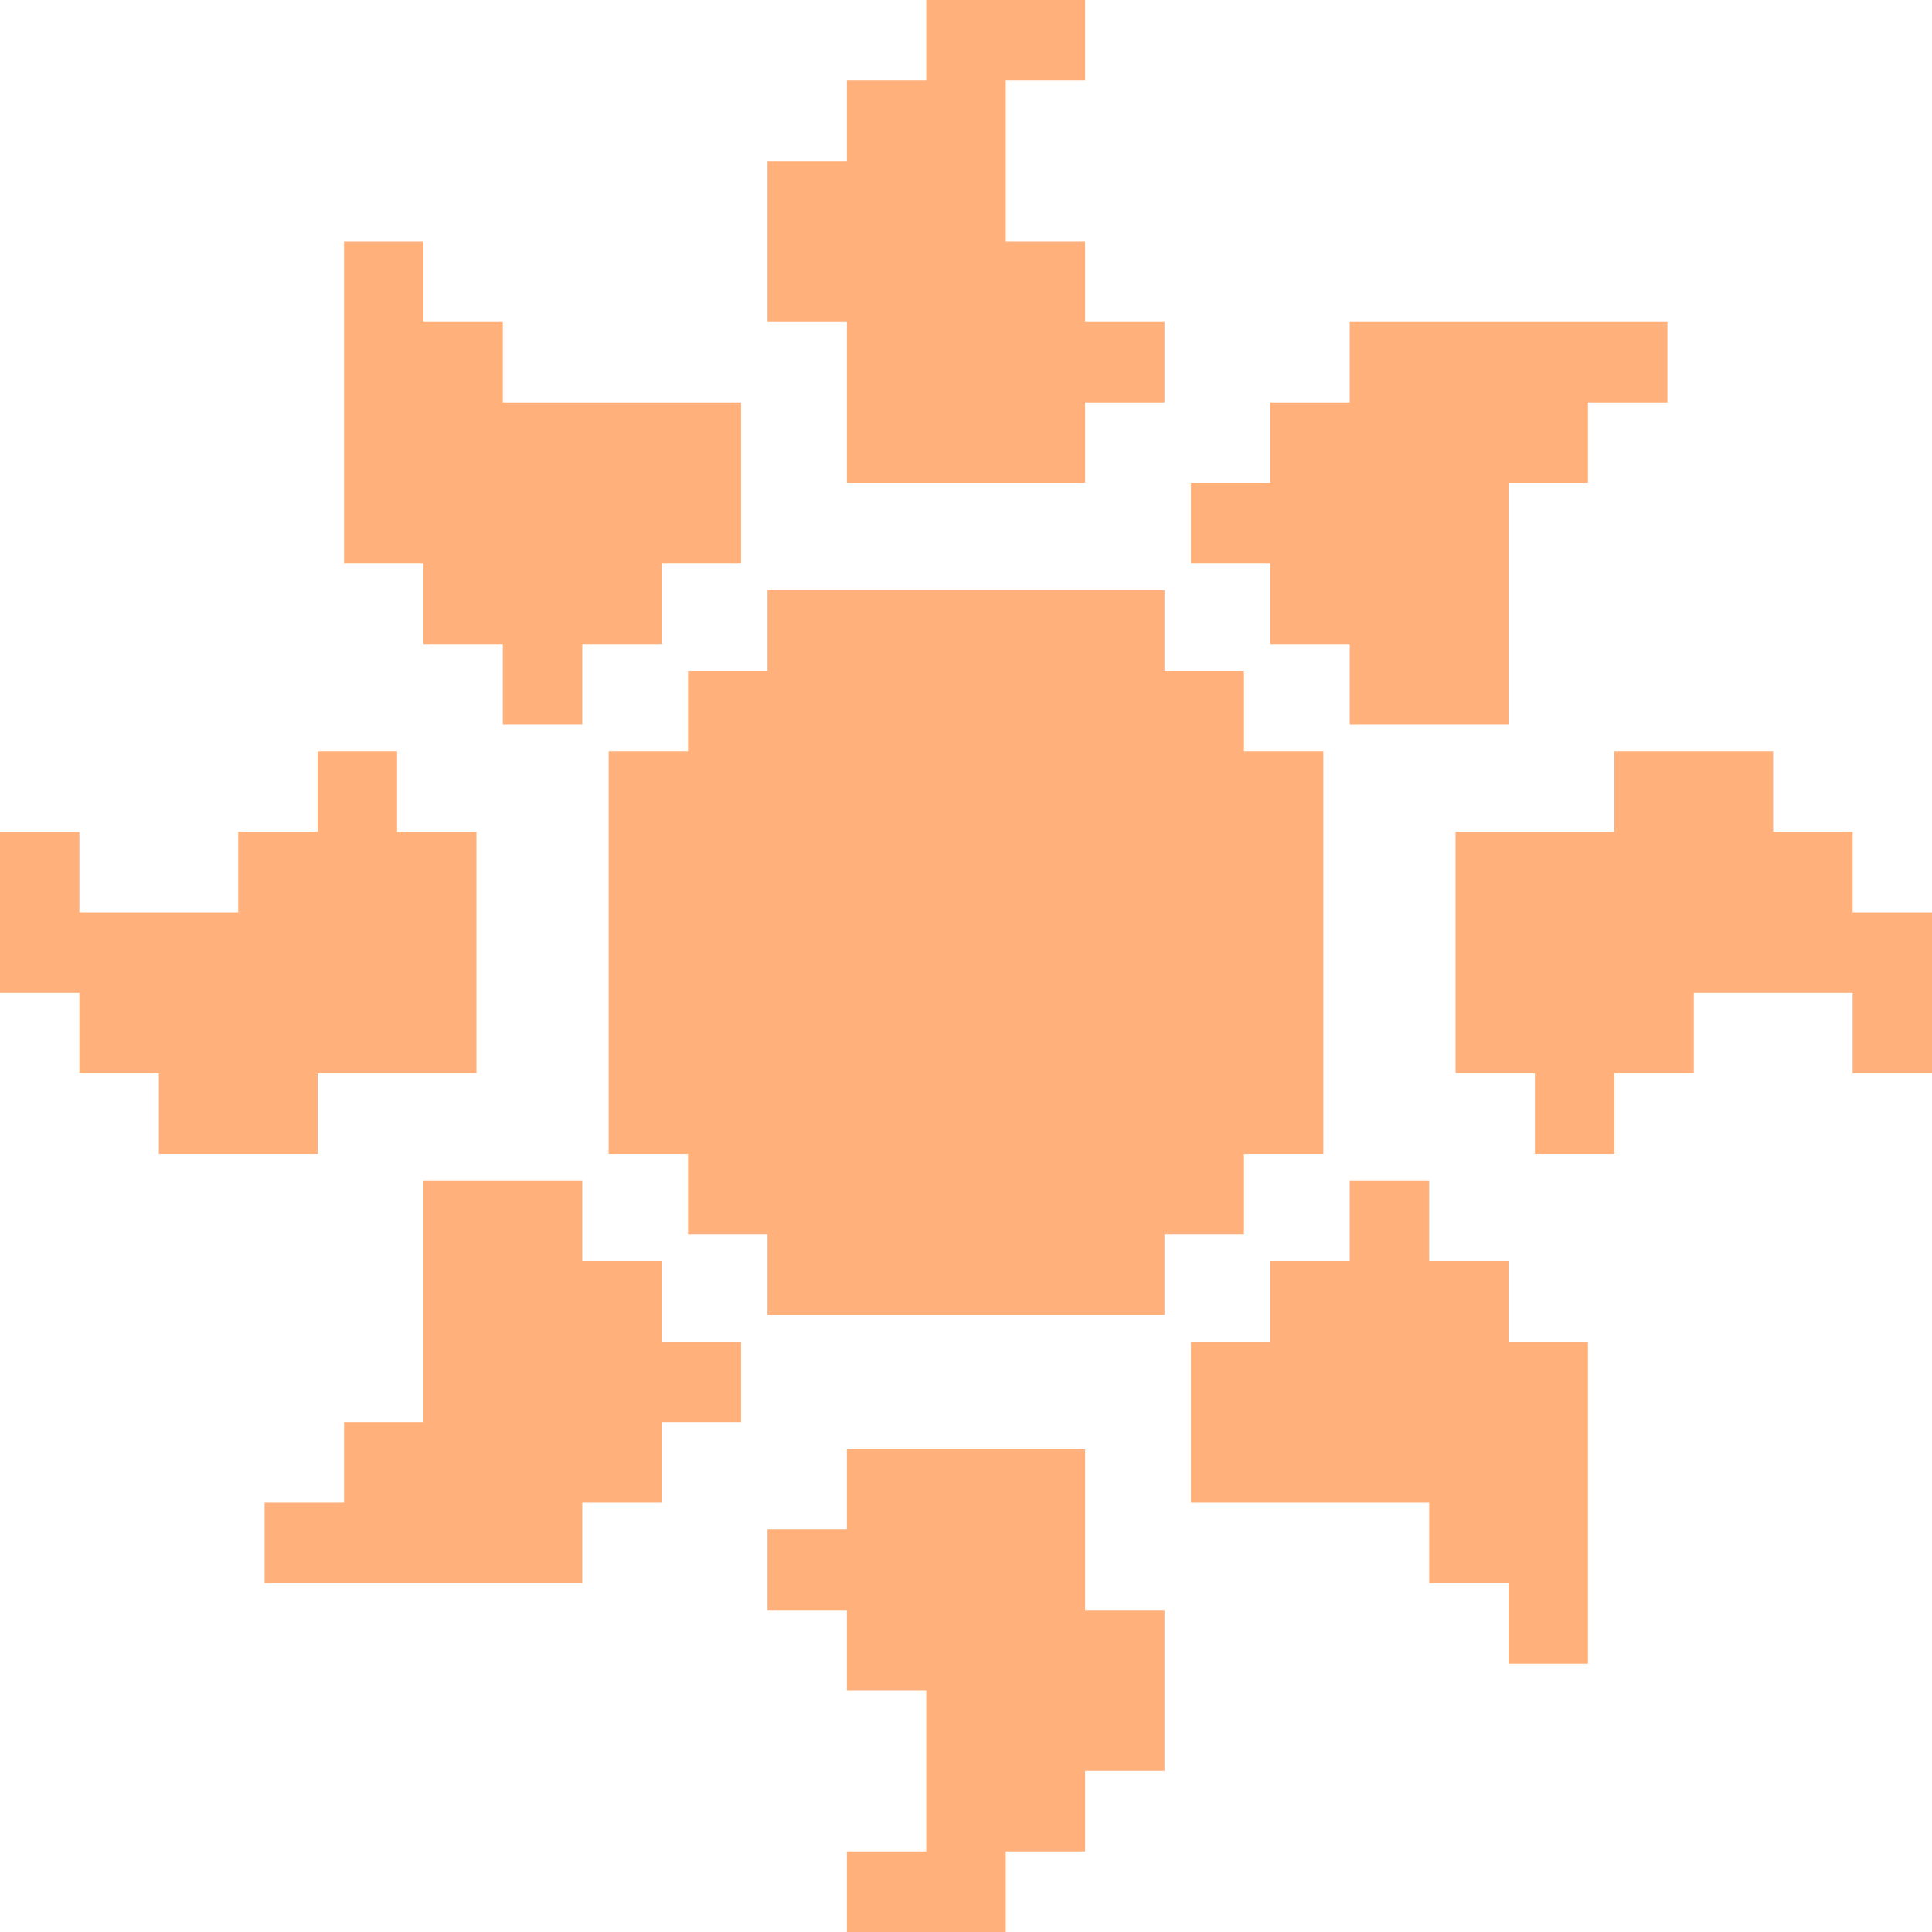
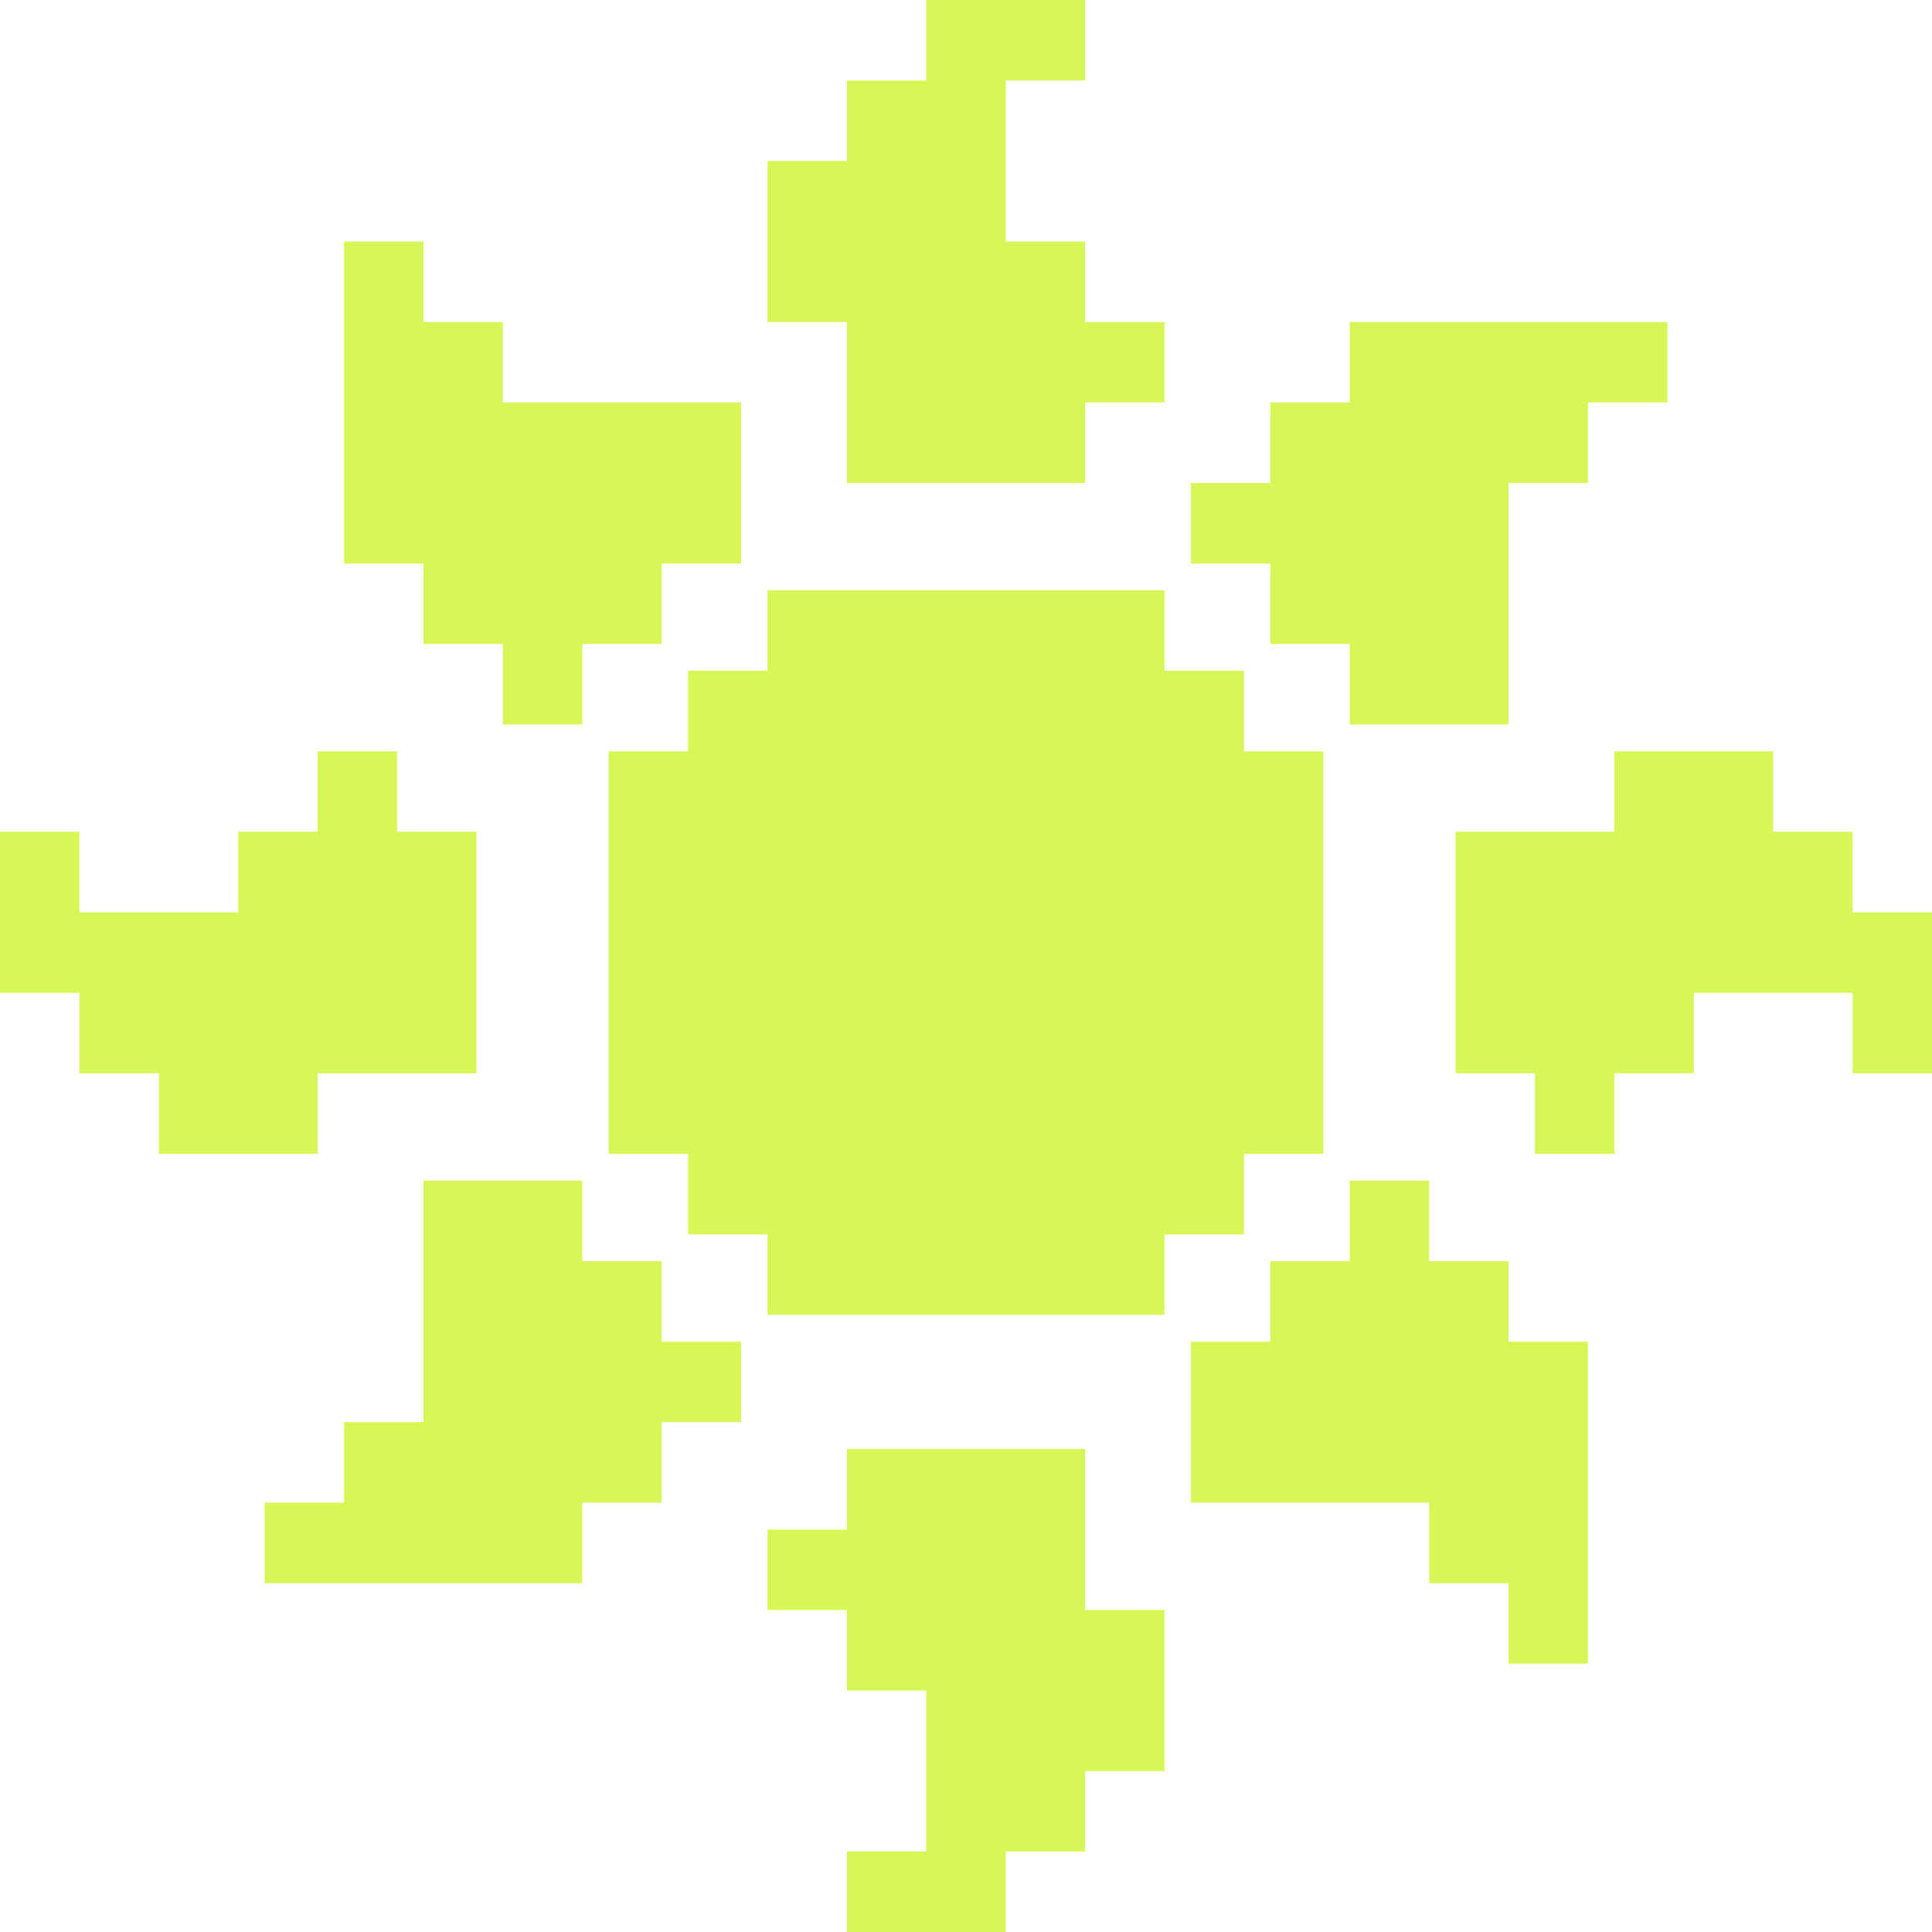
<svg xmlns="http://www.w3.org/2000/svg" version="1.1" id="svg60" width="23" height="23" viewBox="0 0 23 23">
  <defs id="defs64" />
  <g id="layer1" style="opacity:1" transform="translate(-25,-25)">
-     <path id="rect74" style="opacity:1;fill:#ffb07b;stroke-width:0.025;stroke-linecap:round" d="M 11.027 0 L 11.027 0.959 L 10.082 0.959 L 10.082 1.916 L 9.137 1.916 L 9.137 2.875 L 9.137 3.834 L 10.082 3.834 L 10.082 4.791 L 10.082 5.75 L 11.027 5.75 L 11.973 5.75 L 12.918 5.75 L 12.918 4.791 L 13.863 4.791 L 13.863 3.834 L 12.918 3.834 L 12.918 2.875 L 11.973 2.875 L 11.973 1.916 L 11.973 0.959 L 12.918 0.959 L 12.918 0 L 11.973 0 L 11.027 0 z M 4.096 2.875 L 4.096 3.834 L 4.096 4.791 L 4.096 5.75 L 4.096 6.709 L 5.041 6.709 L 5.041 7.666 L 5.986 7.666 L 5.986 8.625 L 6.932 8.625 L 6.932 7.666 L 7.877 7.666 L 7.877 6.709 L 8.822 6.709 L 8.822 5.75 L 8.822 4.791 L 7.877 4.791 L 6.932 4.791 L 5.986 4.791 L 5.986 3.834 L 5.041 3.834 L 5.041 2.875 L 4.096 2.875 z M 16.068 3.834 L 16.068 4.791 L 15.123 4.791 L 15.123 5.75 L 14.178 5.75 L 14.178 6.709 L 15.123 6.709 L 15.123 7.666 L 16.068 7.666 L 16.068 8.625 L 17.014 8.625 L 17.959 8.625 L 17.959 7.666 L 17.959 6.709 L 17.959 5.75 L 18.904 5.75 L 18.904 4.791 L 19.85 4.791 L 19.85 3.834 L 18.904 3.834 L 17.959 3.834 L 17.014 3.834 L 16.068 3.834 z M 9.137 7.027 L 9.137 7.986 L 8.191 7.986 L 8.191 8.945 L 7.246 8.945 L 7.246 9.902 L 7.246 10.861 L 7.246 11.82 L 7.246 12.777 L 7.246 13.736 L 8.191 13.736 L 8.191 14.695 L 9.137 14.695 L 9.137 15.652 L 10.082 15.652 L 11.027 15.652 L 11.973 15.652 L 12.918 15.652 L 13.863 15.652 L 13.863 14.695 L 14.809 14.695 L 14.809 13.736 L 15.754 13.736 L 15.754 12.777 L 15.754 11.82 L 15.754 10.861 L 15.754 9.902 L 15.754 8.945 L 14.809 8.945 L 14.809 7.986 L 13.863 7.986 L 13.863 7.027 L 12.918 7.027 L 11.973 7.027 L 11.027 7.027 L 10.082 7.027 L 9.137 7.027 z M 3.781 8.945 L 3.781 9.902 L 2.836 9.902 L 2.836 10.861 L 1.891 10.861 L 0.945 10.861 L 0.945 9.902 L 0 9.902 L 0 10.861 L 0 11.82 L 0.945 11.82 L 0.945 12.777 L 1.891 12.777 L 1.891 13.736 L 2.836 13.736 L 3.781 13.736 L 3.781 12.777 L 4.727 12.777 L 5.672 12.777 L 5.672 11.82 L 5.672 10.861 L 5.672 9.902 L 4.727 9.902 L 4.727 8.945 L 3.781 8.945 z M 19.219 8.945 L 19.219 9.902 L 18.273 9.902 L 17.328 9.902 L 17.328 10.861 L 17.328 11.82 L 17.328 12.777 L 18.273 12.777 L 18.273 13.736 L 19.219 13.736 L 19.219 12.777 L 20.164 12.777 L 20.164 11.82 L 21.109 11.82 L 22.055 11.82 L 22.055 12.777 L 23 12.777 L 23 11.82 L 23 10.861 L 22.055 10.861 L 22.055 9.902 L 21.109 9.902 L 21.109 8.945 L 20.164 8.945 L 19.219 8.945 z M 5.041 14.055 L 5.041 15.014 L 5.041 15.973 L 5.041 16.93 L 4.096 16.93 L 4.096 17.889 L 3.15 17.889 L 3.15 18.848 L 4.096 18.848 L 5.041 18.848 L 5.986 18.848 L 6.932 18.848 L 6.932 17.889 L 7.877 17.889 L 7.877 16.93 L 8.822 16.93 L 8.822 15.973 L 7.877 15.973 L 7.877 15.014 L 6.932 15.014 L 6.932 14.055 L 5.986 14.055 L 5.041 14.055 z M 16.068 14.055 L 16.068 15.014 L 15.123 15.014 L 15.123 15.973 L 14.178 15.973 L 14.178 16.93 L 14.178 17.889 L 15.123 17.889 L 16.068 17.889 L 17.014 17.889 L 17.014 18.848 L 17.959 18.848 L 17.959 19.805 L 18.904 19.805 L 18.904 18.848 L 18.904 17.889 L 18.904 16.93 L 18.904 15.973 L 17.959 15.973 L 17.959 15.014 L 17.014 15.014 L 17.014 14.055 L 16.068 14.055 z M 10.082 17.25 L 10.082 18.209 L 9.137 18.209 L 9.137 19.166 L 10.082 19.166 L 10.082 20.125 L 11.027 20.125 L 11.027 21.084 L 11.027 22.041 L 10.082 22.041 L 10.082 23 L 11.027 23 L 11.973 23 L 11.973 22.041 L 12.918 22.041 L 12.918 21.084 L 13.863 21.084 L 13.863 20.125 L 13.863 19.166 L 12.918 19.166 L 12.918 18.209 L 12.918 17.25 L 11.973 17.25 L 11.027 17.25 L 10.082 17.25 z " transform="translate(25,25)" />
+     <path id="rect74" style="opacity:1;fill:#d6f756;stroke-width:0.025;stroke-linecap:round" d="M 11.027 0 L 11.027 0.959 L 10.082 0.959 L 10.082 1.916 L 9.137 1.916 L 9.137 2.875 L 9.137 3.834 L 10.082 3.834 L 10.082 4.791 L 10.082 5.75 L 11.027 5.75 L 11.973 5.75 L 12.918 5.75 L 12.918 4.791 L 13.863 4.791 L 13.863 3.834 L 12.918 3.834 L 12.918 2.875 L 11.973 2.875 L 11.973 1.916 L 11.973 0.959 L 12.918 0.959 L 12.918 0 L 11.973 0 L 11.027 0 z M 4.096 2.875 L 4.096 3.834 L 4.096 4.791 L 4.096 5.75 L 4.096 6.709 L 5.041 6.709 L 5.041 7.666 L 5.986 7.666 L 5.986 8.625 L 6.932 8.625 L 6.932 7.666 L 7.877 7.666 L 7.877 6.709 L 8.822 6.709 L 8.822 5.75 L 8.822 4.791 L 7.877 4.791 L 6.932 4.791 L 5.986 4.791 L 5.986 3.834 L 5.041 3.834 L 5.041 2.875 L 4.096 2.875 z M 16.068 3.834 L 16.068 4.791 L 15.123 4.791 L 15.123 5.75 L 14.178 5.75 L 14.178 6.709 L 15.123 6.709 L 15.123 7.666 L 16.068 7.666 L 16.068 8.625 L 17.014 8.625 L 17.959 8.625 L 17.959 7.666 L 17.959 6.709 L 17.959 5.75 L 18.904 5.75 L 18.904 4.791 L 19.85 4.791 L 19.85 3.834 L 18.904 3.834 L 17.959 3.834 L 17.014 3.834 L 16.068 3.834 z M 9.137 7.027 L 9.137 7.986 L 8.191 7.986 L 8.191 8.945 L 7.246 8.945 L 7.246 9.902 L 7.246 10.861 L 7.246 11.82 L 7.246 12.777 L 7.246 13.736 L 8.191 13.736 L 8.191 14.695 L 9.137 14.695 L 9.137 15.652 L 10.082 15.652 L 11.027 15.652 L 11.973 15.652 L 12.918 15.652 L 13.863 15.652 L 13.863 14.695 L 14.809 14.695 L 14.809 13.736 L 15.754 13.736 L 15.754 12.777 L 15.754 11.82 L 15.754 10.861 L 15.754 9.902 L 15.754 8.945 L 14.809 8.945 L 14.809 7.986 L 13.863 7.986 L 13.863 7.027 L 12.918 7.027 L 11.973 7.027 L 11.027 7.027 L 10.082 7.027 L 9.137 7.027 z M 3.781 8.945 L 3.781 9.902 L 2.836 9.902 L 2.836 10.861 L 1.891 10.861 L 0.945 10.861 L 0.945 9.902 L 0 9.902 L 0 10.861 L 0 11.82 L 0.945 11.82 L 0.945 12.777 L 1.891 12.777 L 1.891 13.736 L 2.836 13.736 L 3.781 13.736 L 3.781 12.777 L 4.727 12.777 L 5.672 12.777 L 5.672 11.82 L 5.672 10.861 L 5.672 9.902 L 4.727 9.902 L 4.727 8.945 L 3.781 8.945 z M 19.219 8.945 L 19.219 9.902 L 18.273 9.902 L 17.328 9.902 L 17.328 10.861 L 17.328 11.82 L 17.328 12.777 L 18.273 12.777 L 18.273 13.736 L 19.219 13.736 L 19.219 12.777 L 20.164 12.777 L 20.164 11.82 L 21.109 11.82 L 22.055 11.82 L 22.055 12.777 L 23 12.777 L 23 11.82 L 23 10.861 L 22.055 10.861 L 22.055 9.902 L 21.109 9.902 L 21.109 8.945 L 20.164 8.945 L 19.219 8.945 z M 5.041 14.055 L 5.041 15.014 L 5.041 15.973 L 5.041 16.93 L 4.096 16.93 L 4.096 17.889 L 3.15 17.889 L 3.15 18.848 L 4.096 18.848 L 5.041 18.848 L 5.986 18.848 L 6.932 18.848 L 6.932 17.889 L 7.877 17.889 L 7.877 16.93 L 8.822 16.93 L 8.822 15.973 L 7.877 15.973 L 7.877 15.014 L 6.932 15.014 L 6.932 14.055 L 5.986 14.055 L 5.041 14.055 z M 16.068 14.055 L 16.068 15.014 L 15.123 15.014 L 15.123 15.973 L 14.178 15.973 L 14.178 16.93 L 14.178 17.889 L 15.123 17.889 L 16.068 17.889 L 17.014 17.889 L 17.014 18.848 L 17.959 18.848 L 17.959 19.805 L 18.904 19.805 L 18.904 18.848 L 18.904 17.889 L 18.904 16.93 L 18.904 15.973 L 17.959 15.973 L 17.959 15.014 L 17.014 15.014 L 17.014 14.055 L 16.068 14.055 z M 10.082 17.25 L 10.082 18.209 L 9.137 18.209 L 9.137 19.166 L 10.082 19.166 L 10.082 20.125 L 11.027 20.125 L 11.027 21.084 L 11.027 22.041 L 10.082 22.041 L 10.082 23 L 11.027 23 L 11.973 23 L 11.973 22.041 L 12.918 22.041 L 12.918 21.084 L 13.863 21.084 L 13.863 20.125 L 13.863 19.166 L 12.918 19.166 L 12.918 18.209 L 12.918 17.25 L 11.973 17.25 L 11.027 17.25 L 10.082 17.25 z " transform="translate(25,25)" />
  </g>
</svg>
